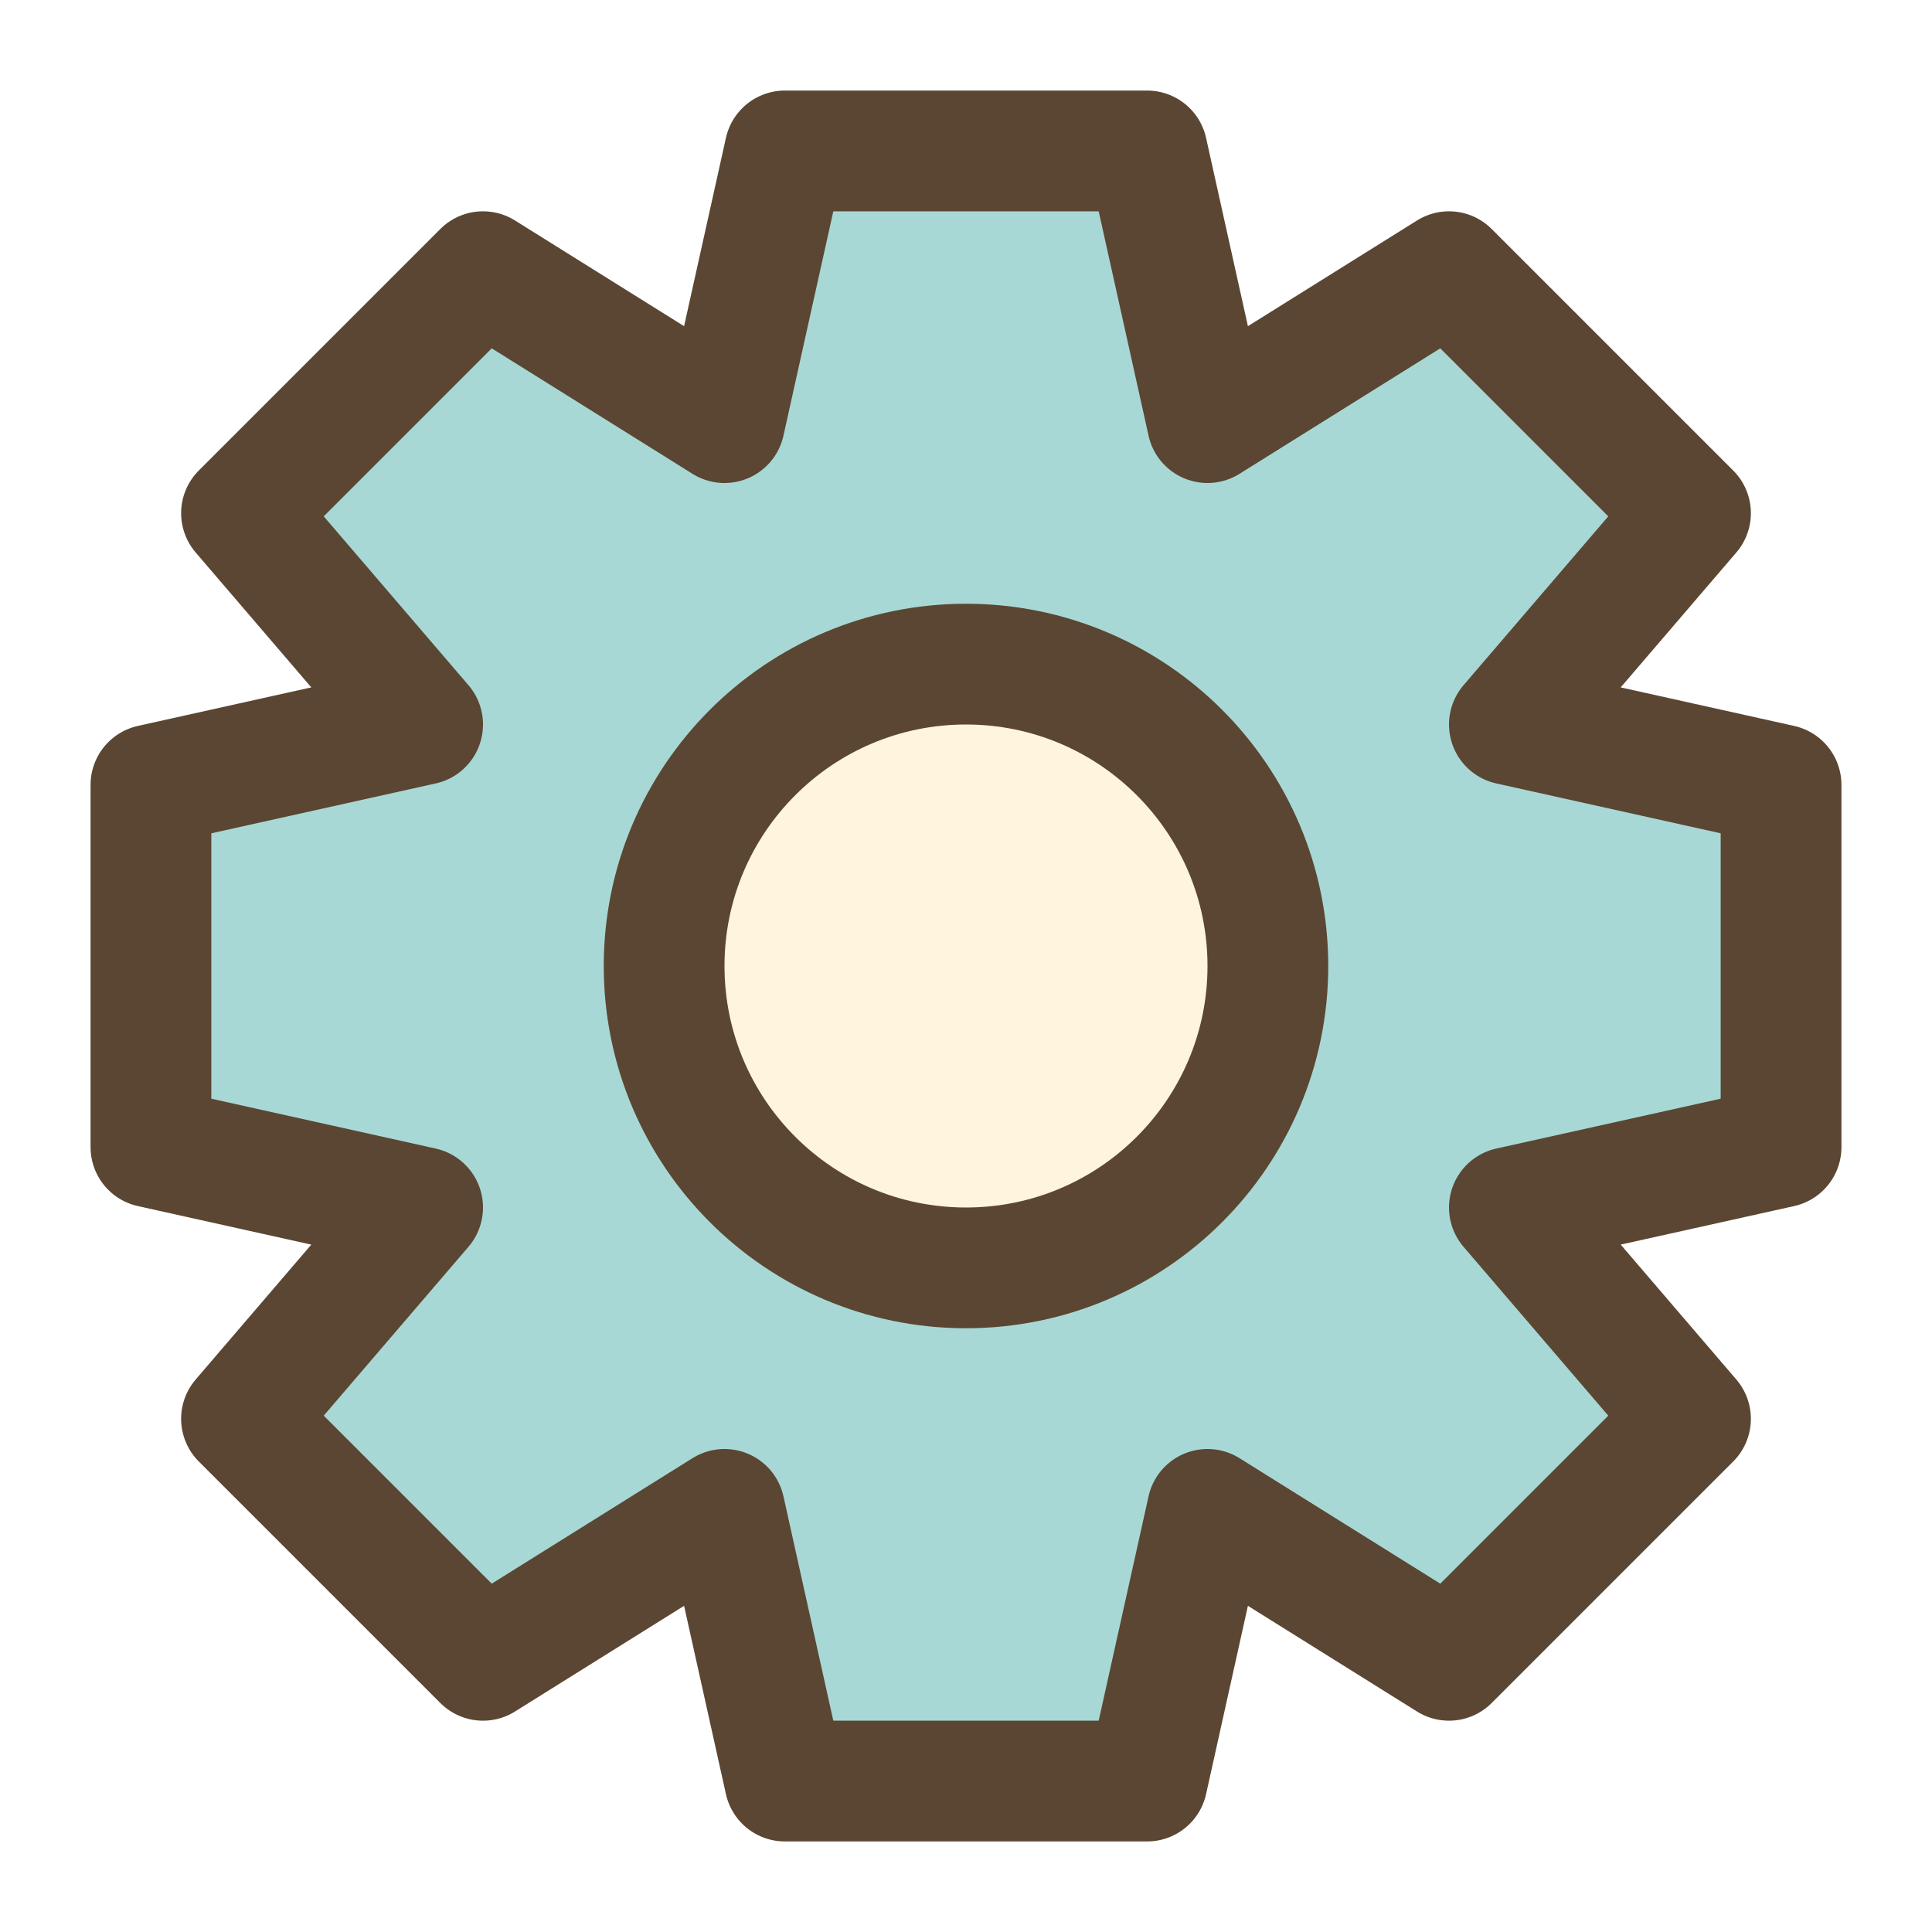
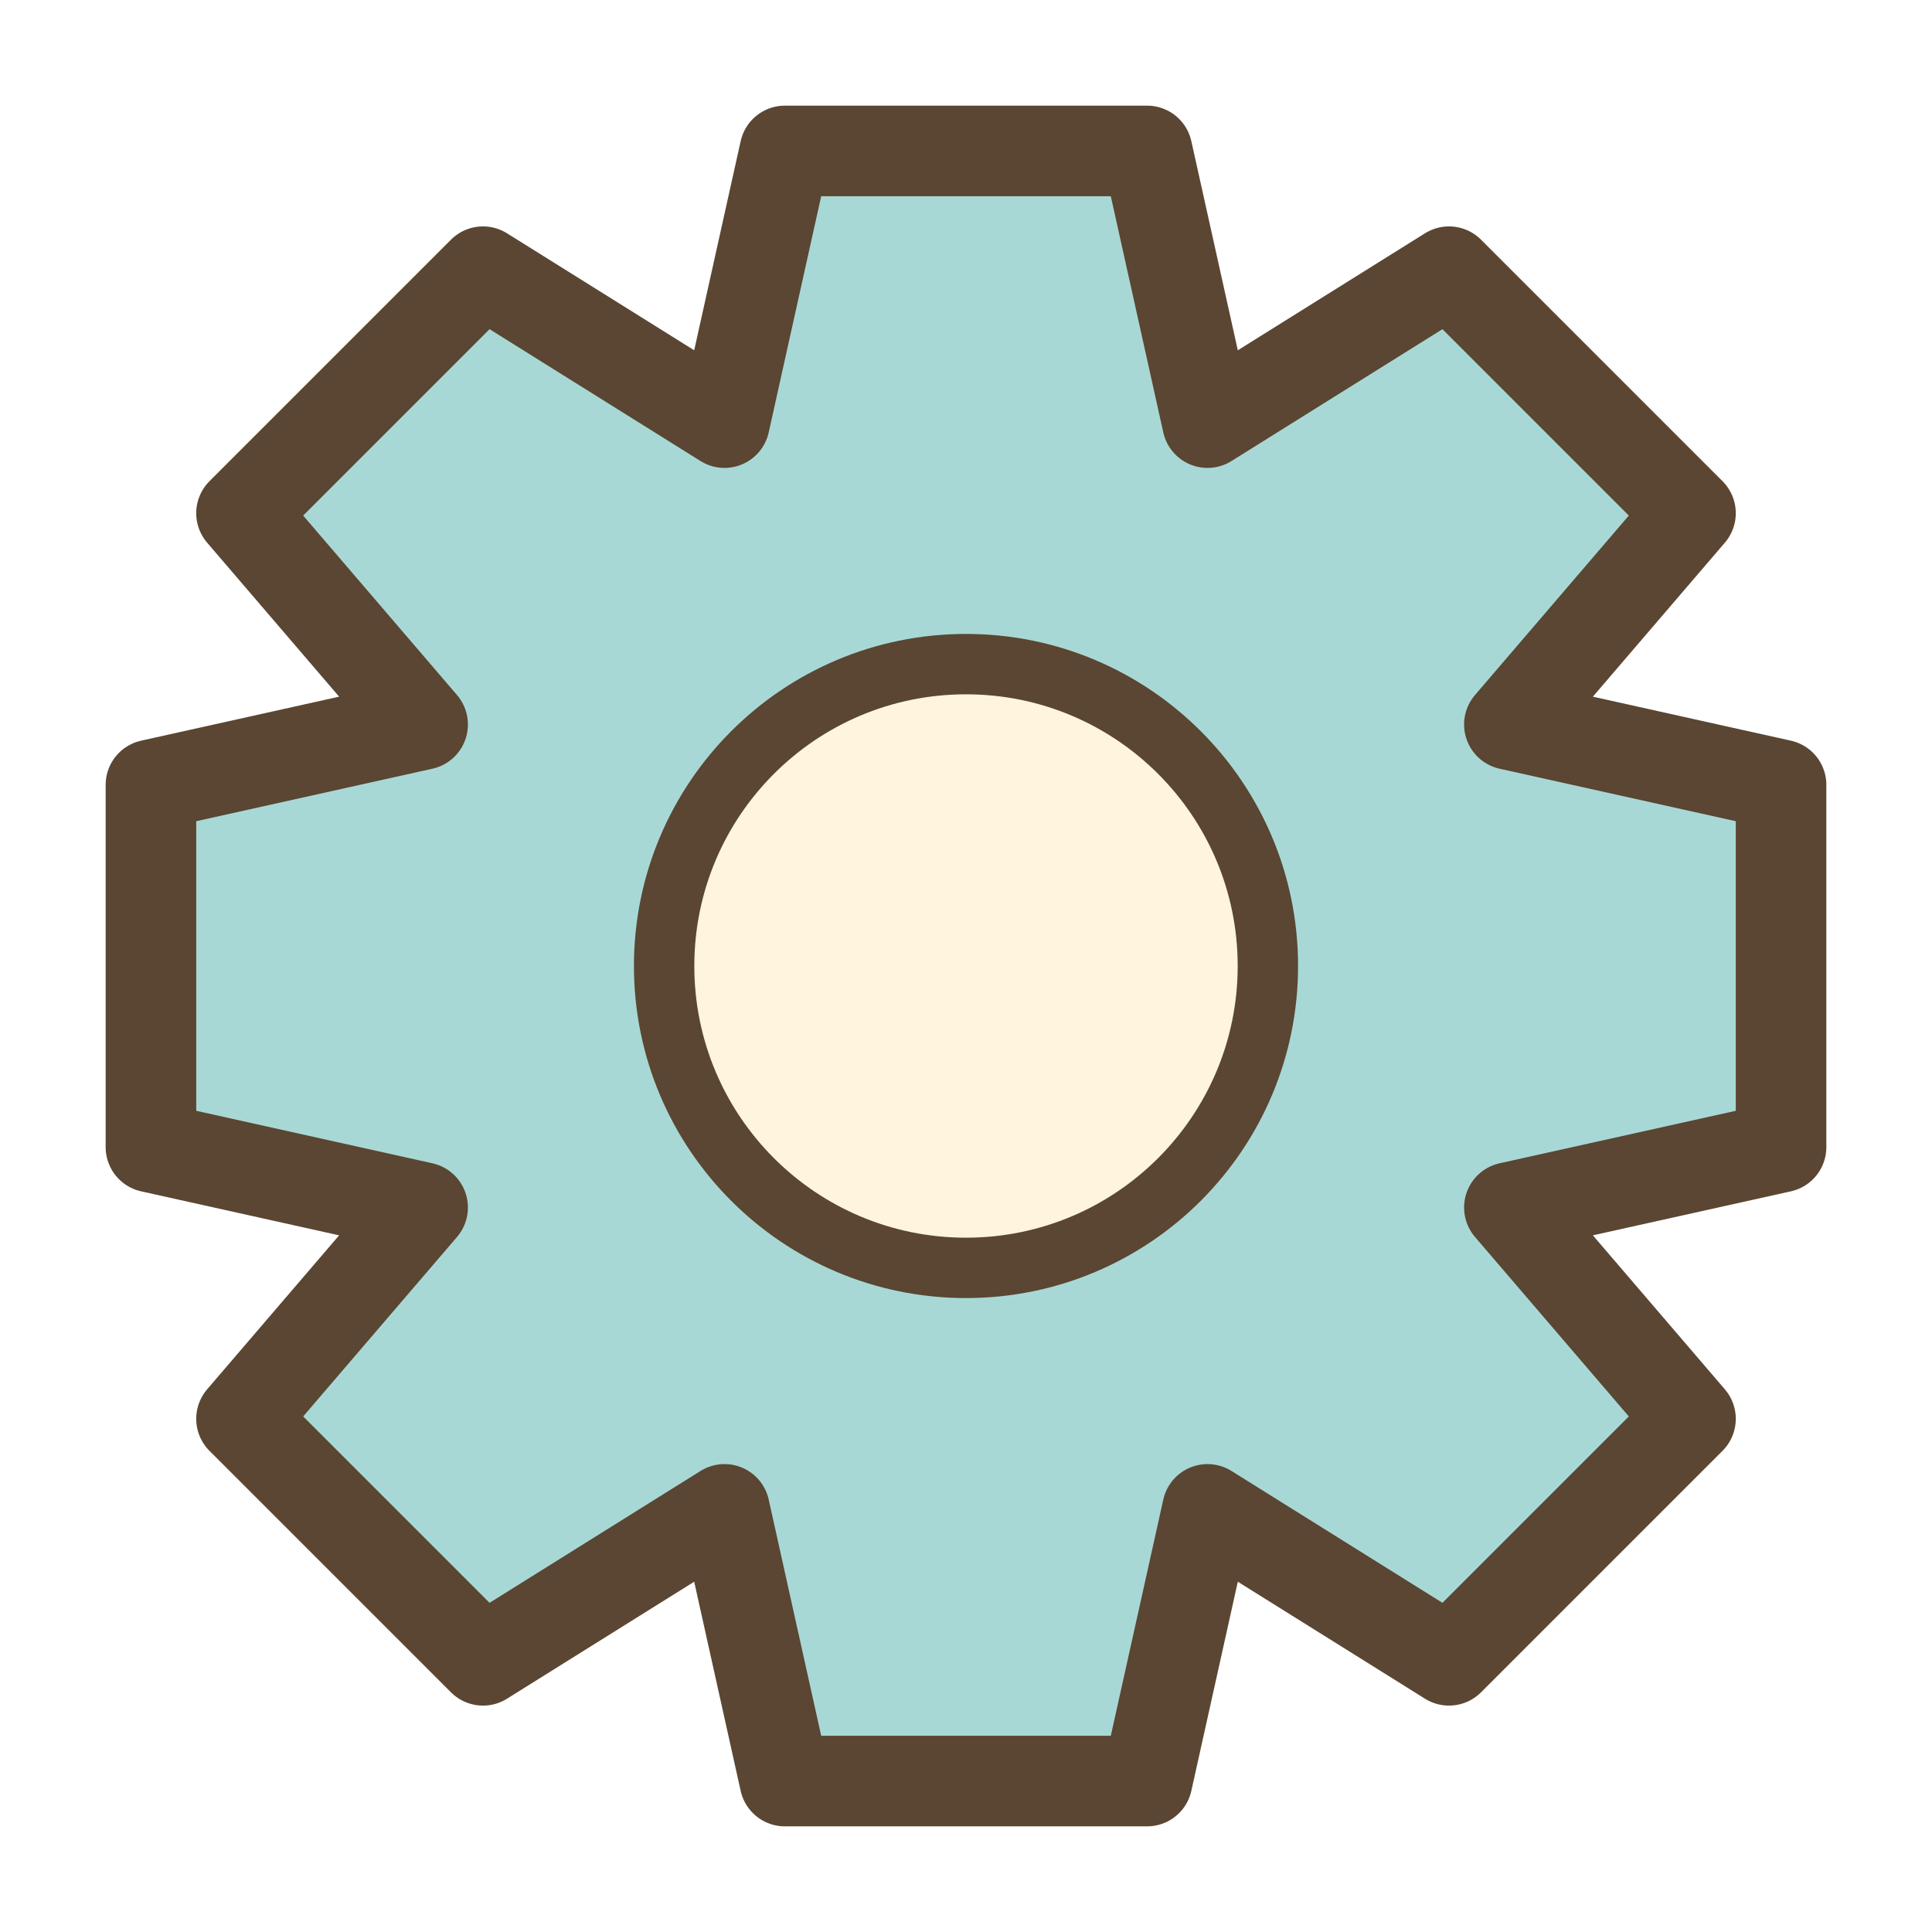
<svg xmlns="http://www.w3.org/2000/svg" viewBox="0 0 64 64" role="img" aria-label="せってい">
-   <path d="M26 5h12l2 9 8-5 8 8-6 7 9 2v12l-9 2 6 7-8 8-8-5-2 9H26l-2-9-8 5-8-8 6-7-9-2V26l9-2-6-7 8-8 8 5 2-9Z" fill="#a8d8d5" stroke="#5a4632" stroke-width="4" stroke-linejoin="round" />
-   <circle cx="32" cy="32" r="10" fill="#fff4dc" stroke="#5a4632" stroke-width="4" />
+   <path d="M26 5h12l2 9 8-5 8 8-6 7 9 2v12l-9 2 6 7-8 8-8-5-2 9H26l-2-9-8 5-8-8 6-7-9-2V26l9-2-6-7 8-8 8 5 2-9Z" fill="#a8d8d5" stroke="#5a4632" stroke-width="3" stroke-linejoin="round" />
+   <circle cx="32" cy="32" r="10" fill="#fff4dc" stroke="#5a4632" stroke-width="2" />
</svg>
